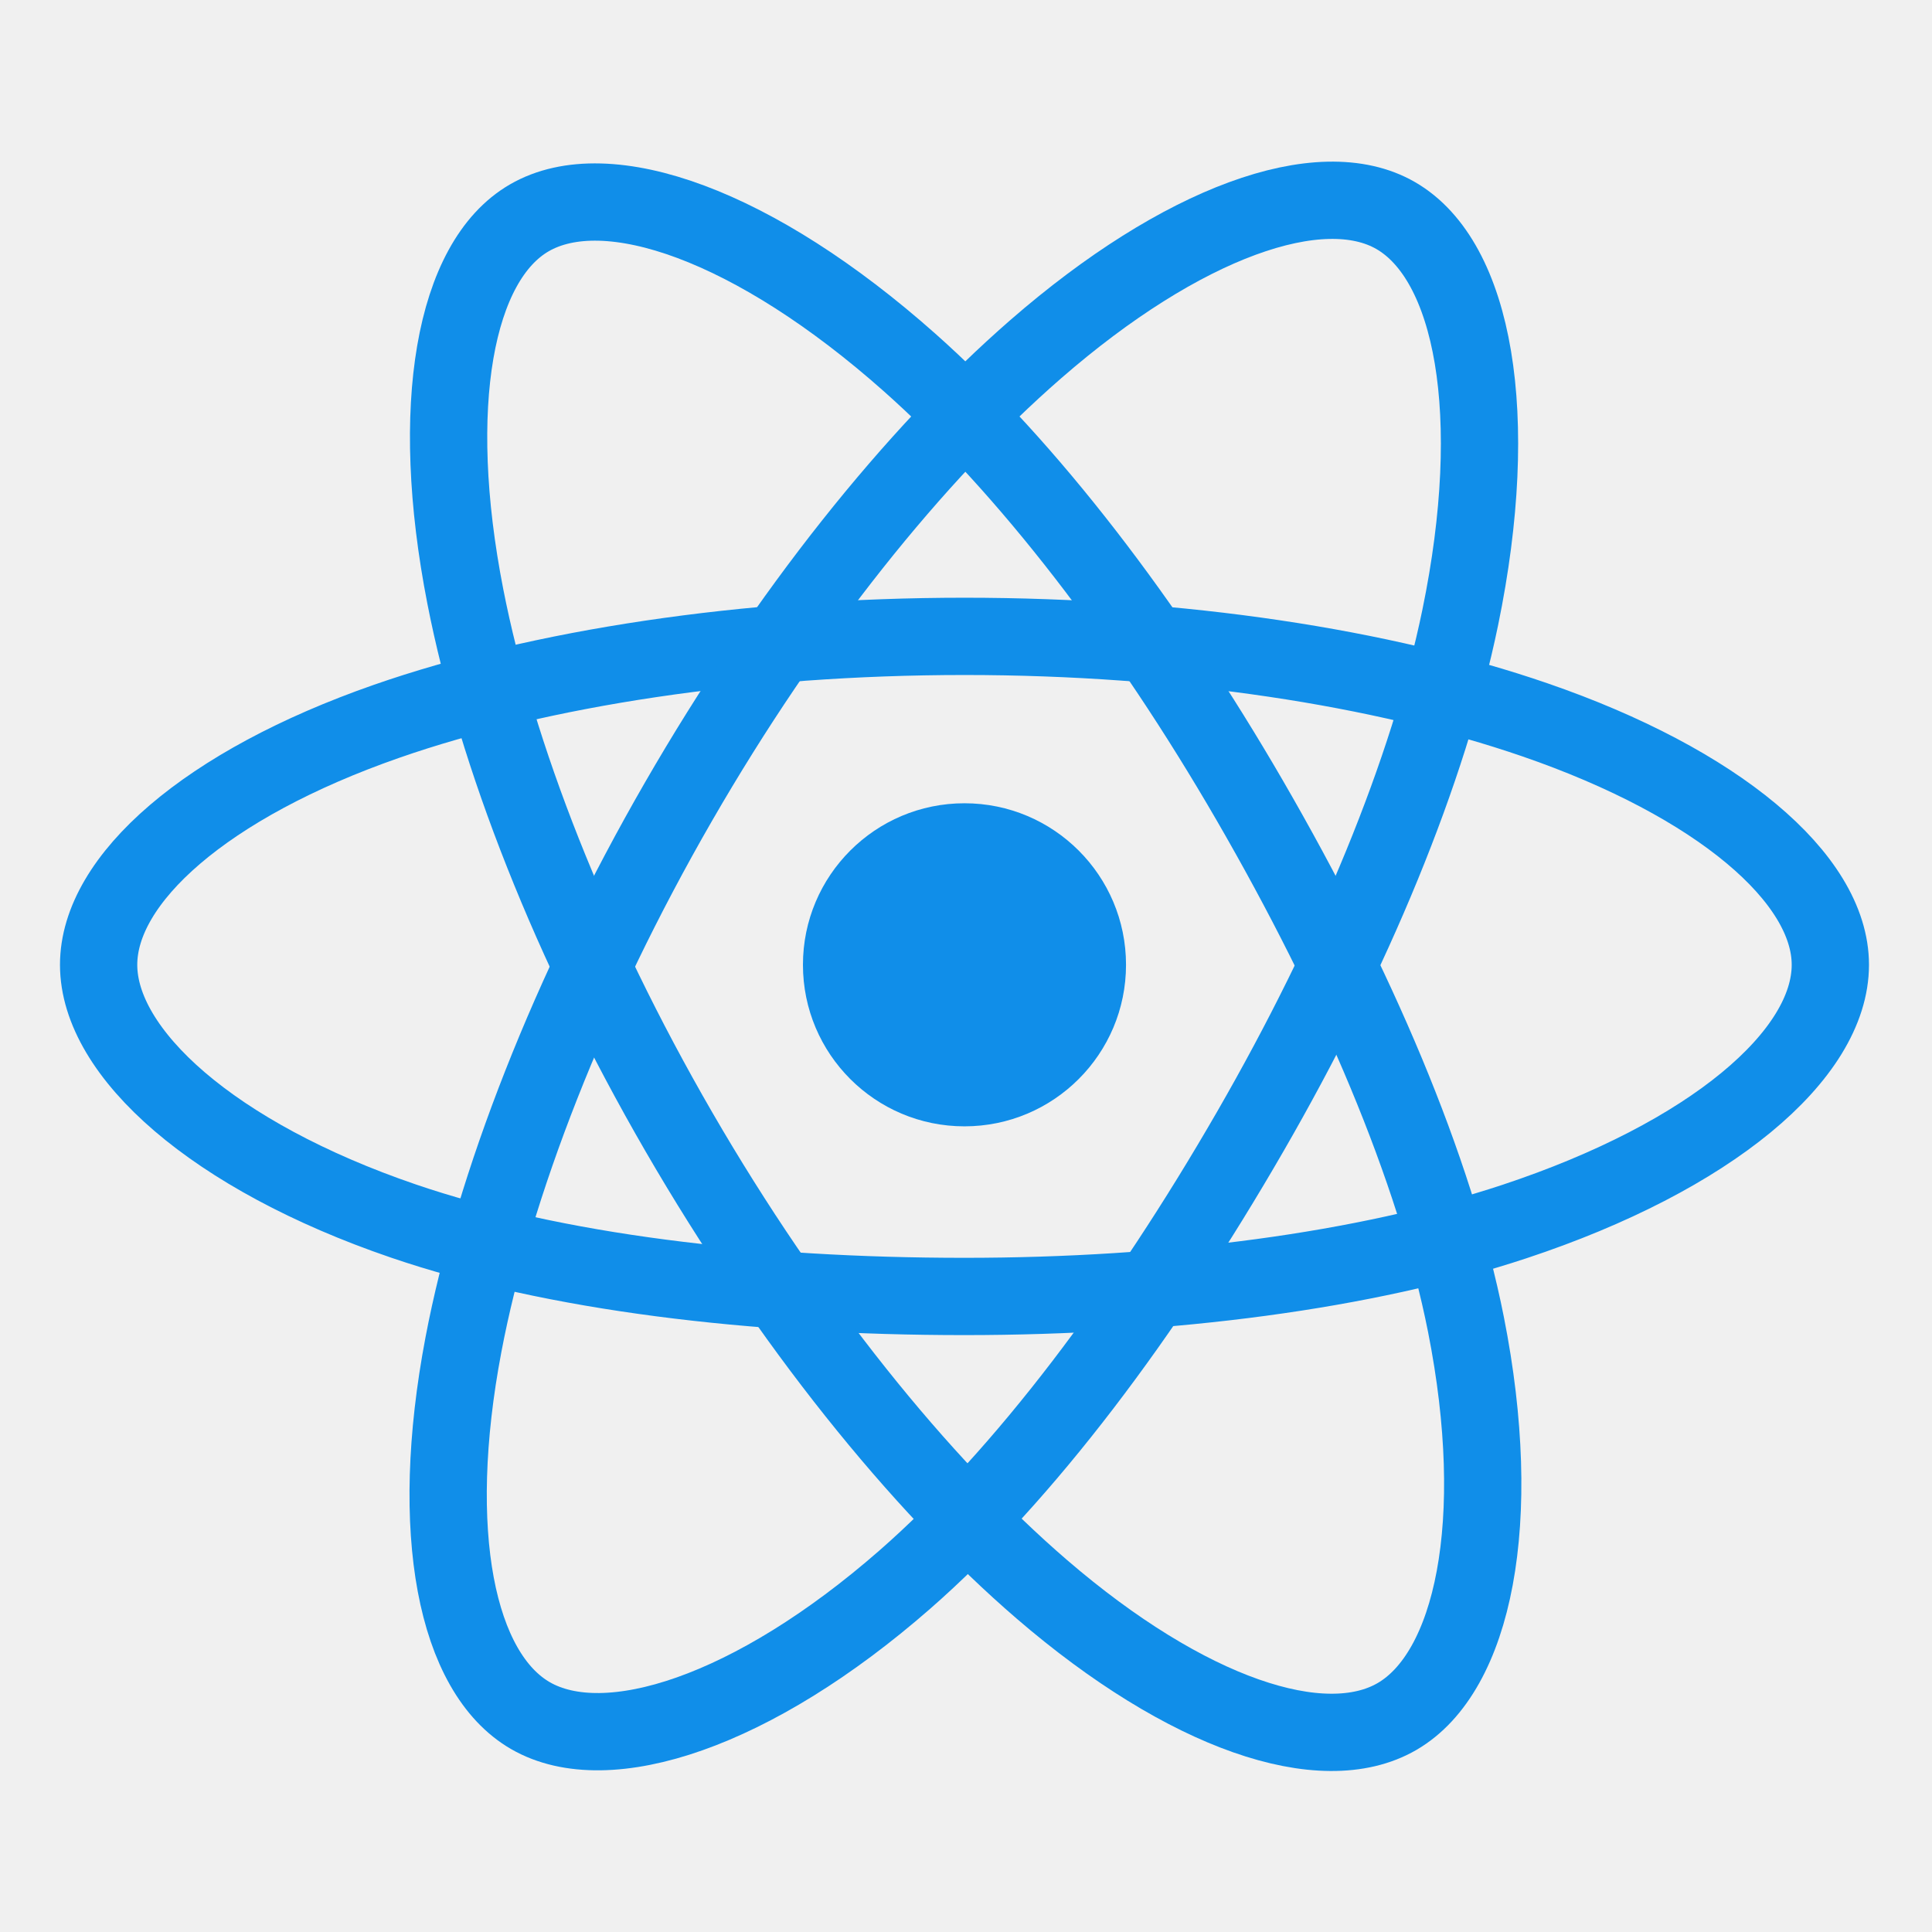
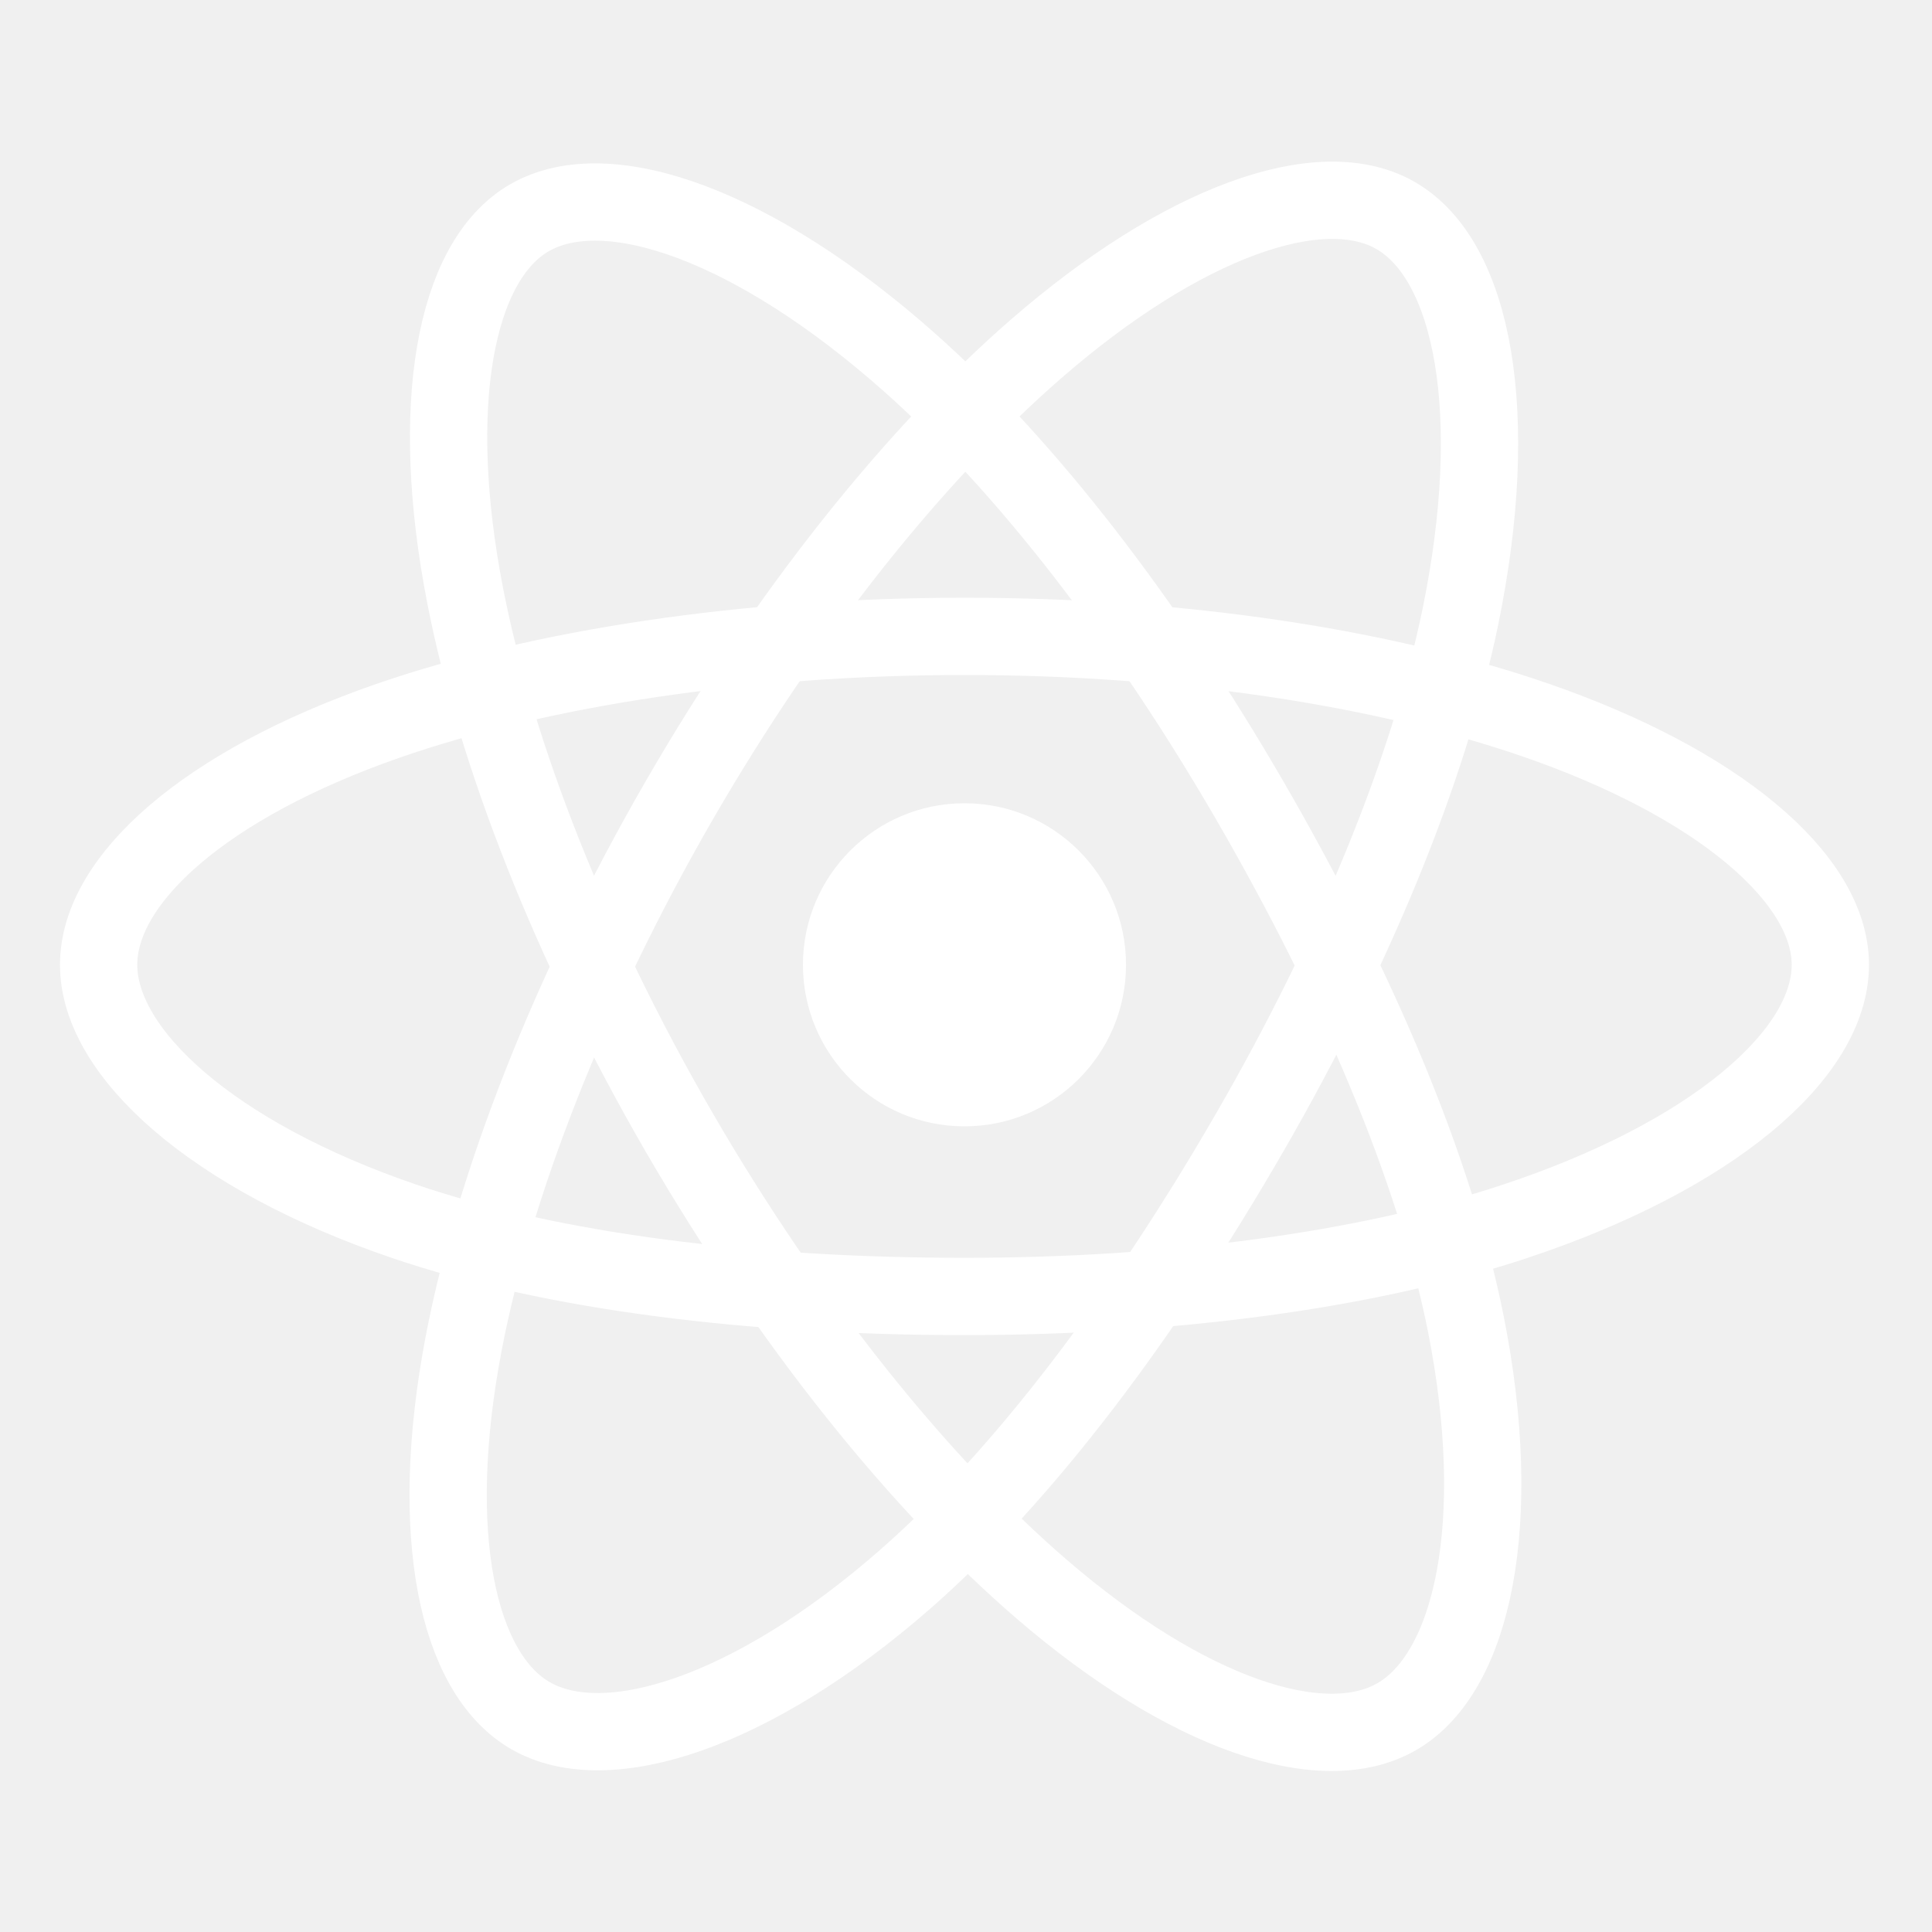
<svg xmlns="http://www.w3.org/2000/svg" version="1.1" id="Layer_2" x="0px" y="0px" width="50px" height="50px" viewBox="0 0 600 600" enable-background="new 0 0 600 600" xml:space="preserve">
  <rect fill="transparent" width="600" height="600" />
-   <circle fill="#108ee9" cx="299.529" cy="299.628" r="50.167" />
-   <path fill="none" stroke="#108ee9" stroke-width="24" stroke-miterlimit="10" d="M299.529,197.628  c67.356,0,129.928,9.665,177.107,25.907c56.844,19.569,91.794,49.233,91.794,76.093c0,27.991-37.041,59.503-98.083,79.728  c-46.151,15.291-106.879,23.272-170.818,23.272c-65.554,0-127.63-7.492-174.29-23.441c-59.046-20.182-94.611-52.103-94.611-79.559  c0-26.642,33.37-56.076,89.415-75.616C167.398,207.503,231.515,197.628,299.529,197.628z" />
-   <path fill="none" stroke="#108ee9" stroke-width="24" stroke-miterlimit="10" d="M210.736,248.922  c33.649-58.348,73.281-107.724,110.92-140.48c45.35-39.466,88.507-54.923,111.775-41.505  c24.248,13.983,33.042,61.814,20.067,124.796c-9.81,47.618-33.234,104.212-65.176,159.601  c-32.749,56.788-70.25,106.819-107.377,139.272c-46.981,41.068-92.4,55.929-116.185,42.213  c-23.079-13.31-31.906-56.921-20.834-115.233C153.281,368.316,176.758,307.841,210.736,248.922z" />
-   <path fill="none" stroke="#108ee9" stroke-width="24" stroke-miterlimit="10" d="M210.821,351.482  c-33.746-58.292-56.731-117.287-66.312-166.255c-11.544-58.999-3.382-104.109,19.864-117.566  c24.224-14.024,70.055,2.244,118.14,44.94c36.356,32.28,73.688,80.837,105.723,136.173c32.844,56.733,57.461,114.209,67.036,162.582  c12.117,61.213,2.309,107.984-21.453,121.74c-23.057,13.348-65.249-0.784-110.239-39.499  C285.567,460.886,244.898,410.344,210.821,351.482z" />
+   <circle fill="#fff" cx="299.529" cy="299.628" r="50.167" />
+   <path fill="none" stroke="#fff" stroke-width="24" stroke-miterlimit="10" d="M299.529,197.628  c67.356,0,129.928,9.665,177.107,25.907c56.844,19.569,91.794,49.233,91.794,76.093c0,27.991-37.041,59.503-98.083,79.728  c-46.151,15.291-106.879,23.272-170.818,23.272c-65.554,0-127.63-7.492-174.29-23.441c-59.046-20.182-94.611-52.103-94.611-79.559  c0-26.642,33.37-56.076,89.415-75.616C167.398,207.503,231.515,197.628,299.529,197.628z" />
+   <path fill="none" stroke="#fff" stroke-width="24" stroke-miterlimit="10" d="M210.736,248.922  c33.649-58.348,73.281-107.724,110.92-140.48c45.35-39.466,88.507-54.923,111.775-41.505  c24.248,13.983,33.042,61.814,20.067,124.796c-9.81,47.618-33.234,104.212-65.176,159.601  c-32.749,56.788-70.25,106.819-107.377,139.272c-46.981,41.068-92.4,55.929-116.185,42.213  c-23.079-13.31-31.906-56.921-20.834-115.233C153.281,368.316,176.758,307.841,210.736,248.922z" />
+   <path fill="none" stroke="#fff" stroke-width="24" stroke-miterlimit="10" d="M210.821,351.482  c-33.746-58.292-56.731-117.287-66.312-166.255c-11.544-58.999-3.382-104.109,19.864-117.566  c24.224-14.024,70.055,2.244,118.14,44.94c36.356,32.28,73.688,80.837,105.723,136.173c32.844,56.733,57.461,114.209,67.036,162.582  c12.117,61.213,2.309,107.984-21.453,121.74c-23.057,13.348-65.249-0.784-110.239-39.499  C285.567,460.886,244.898,410.344,210.821,351.482z" />
</svg>
